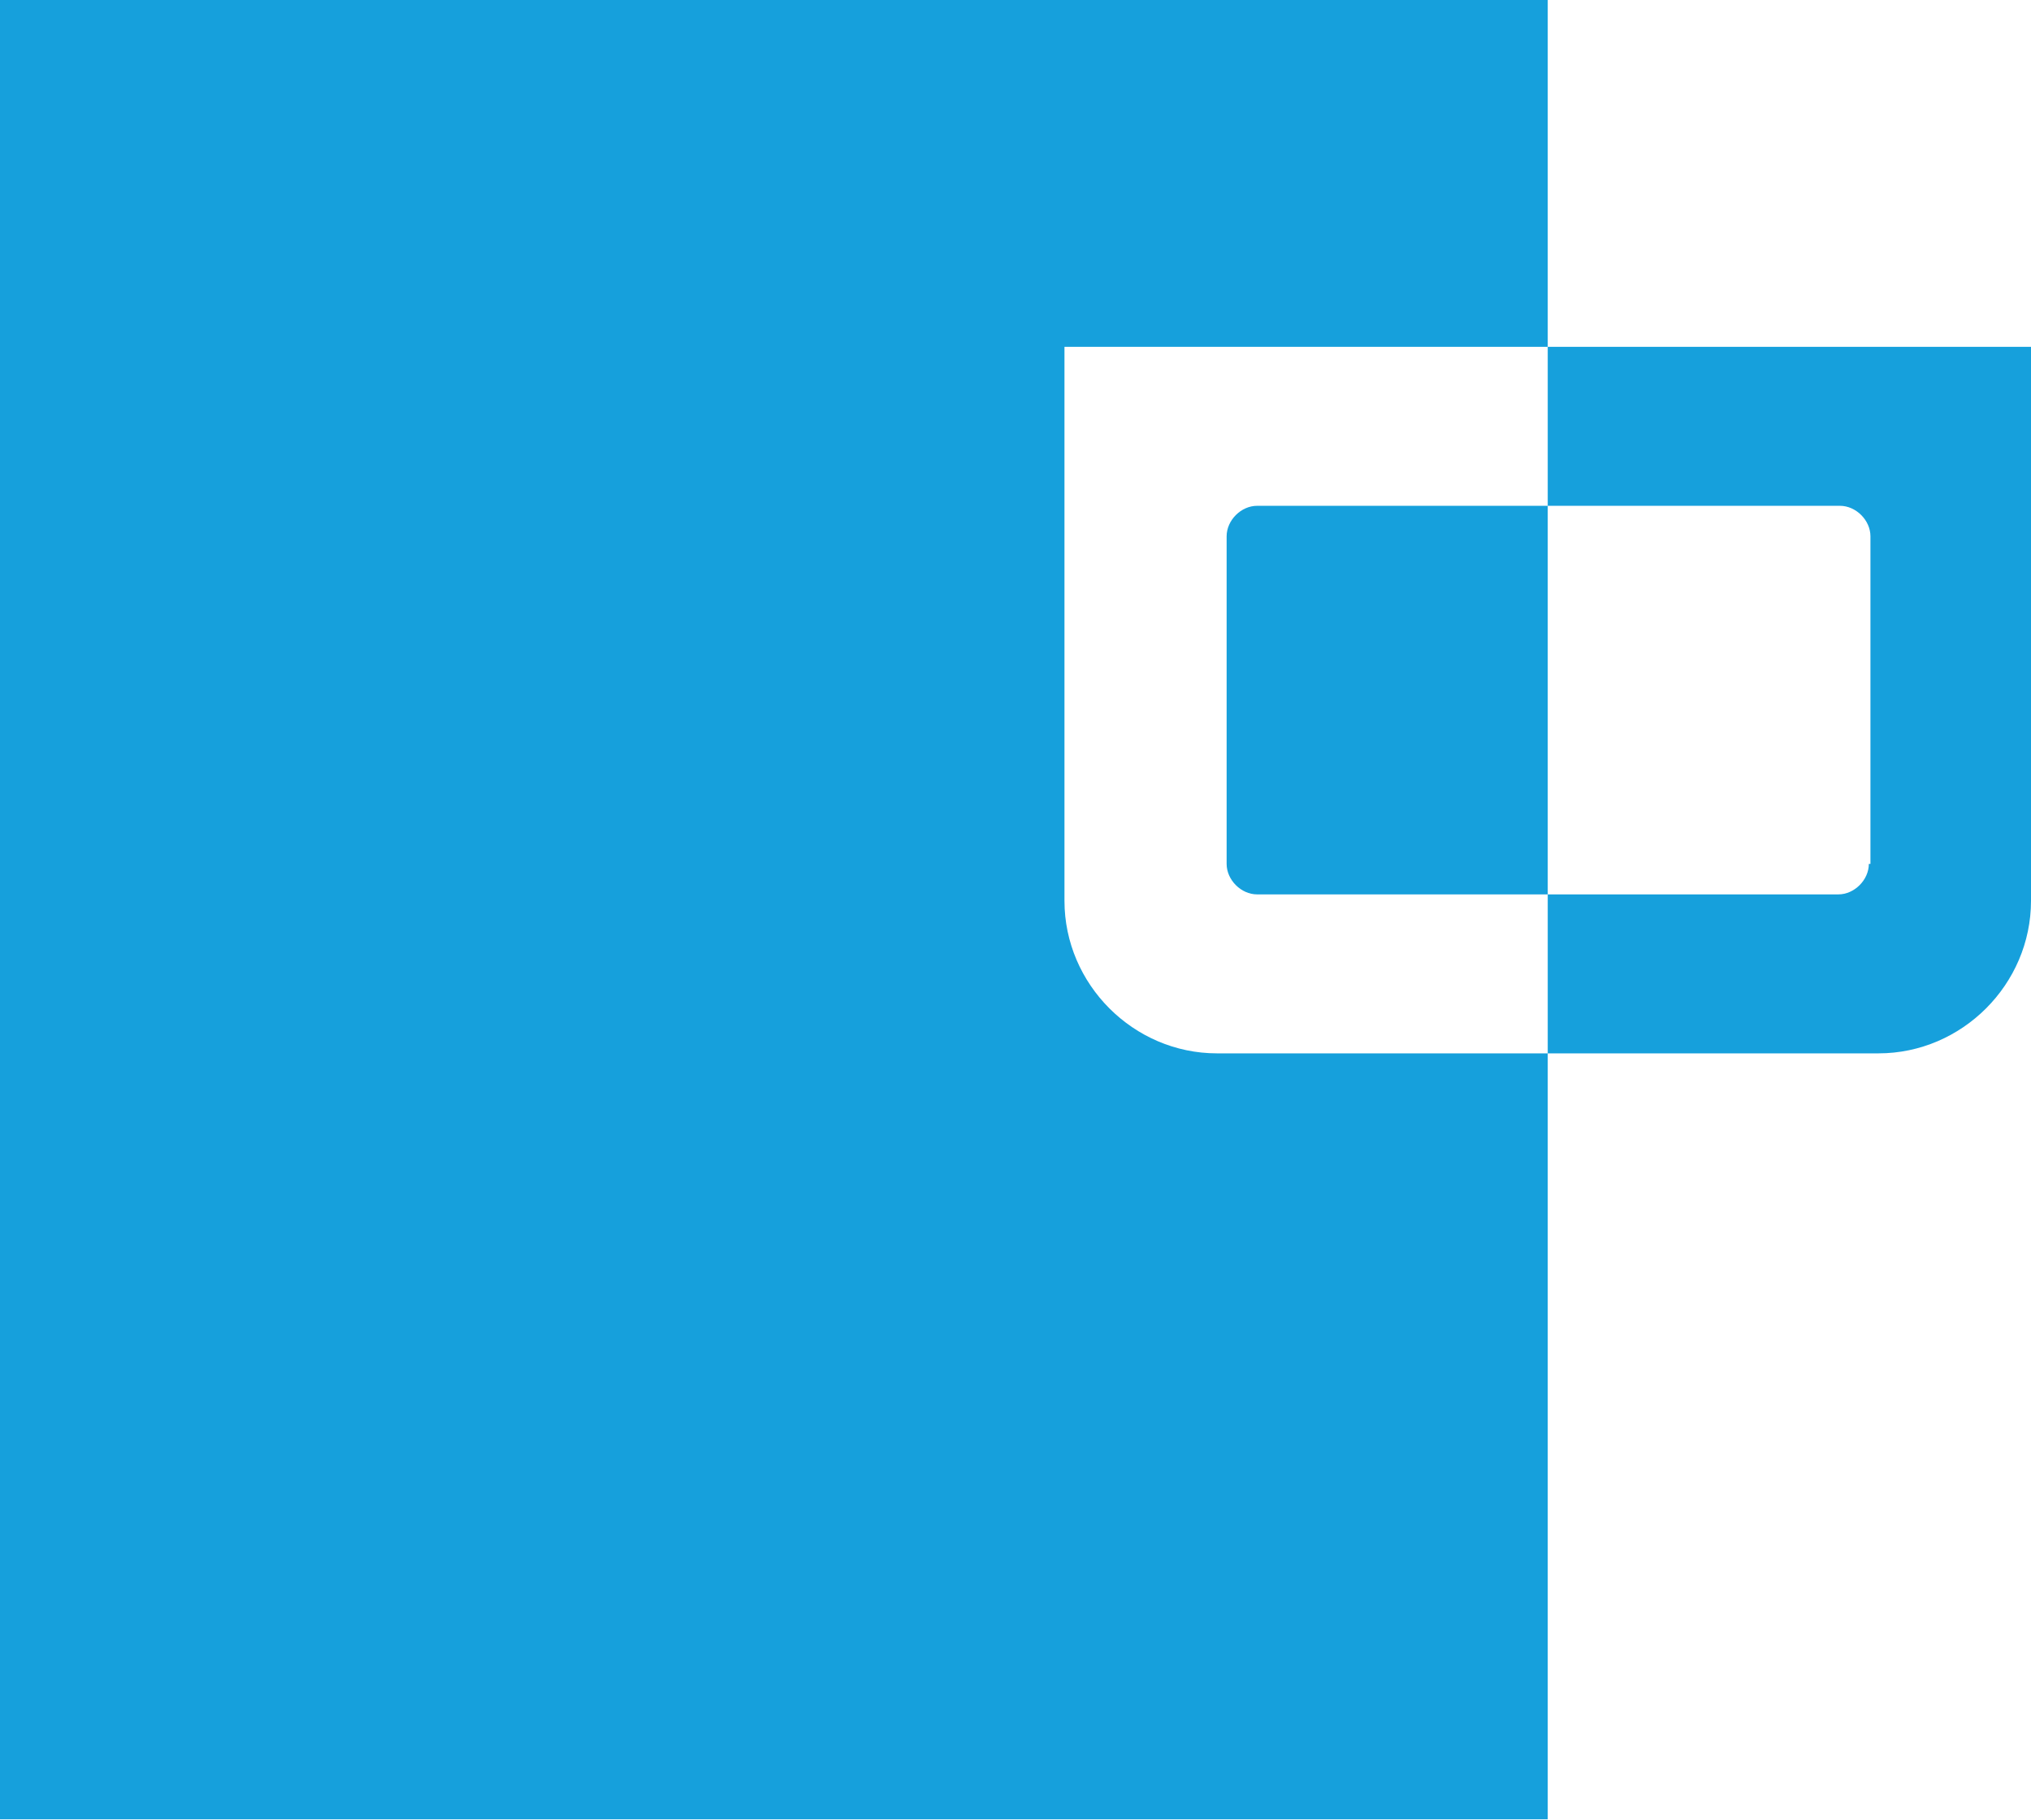
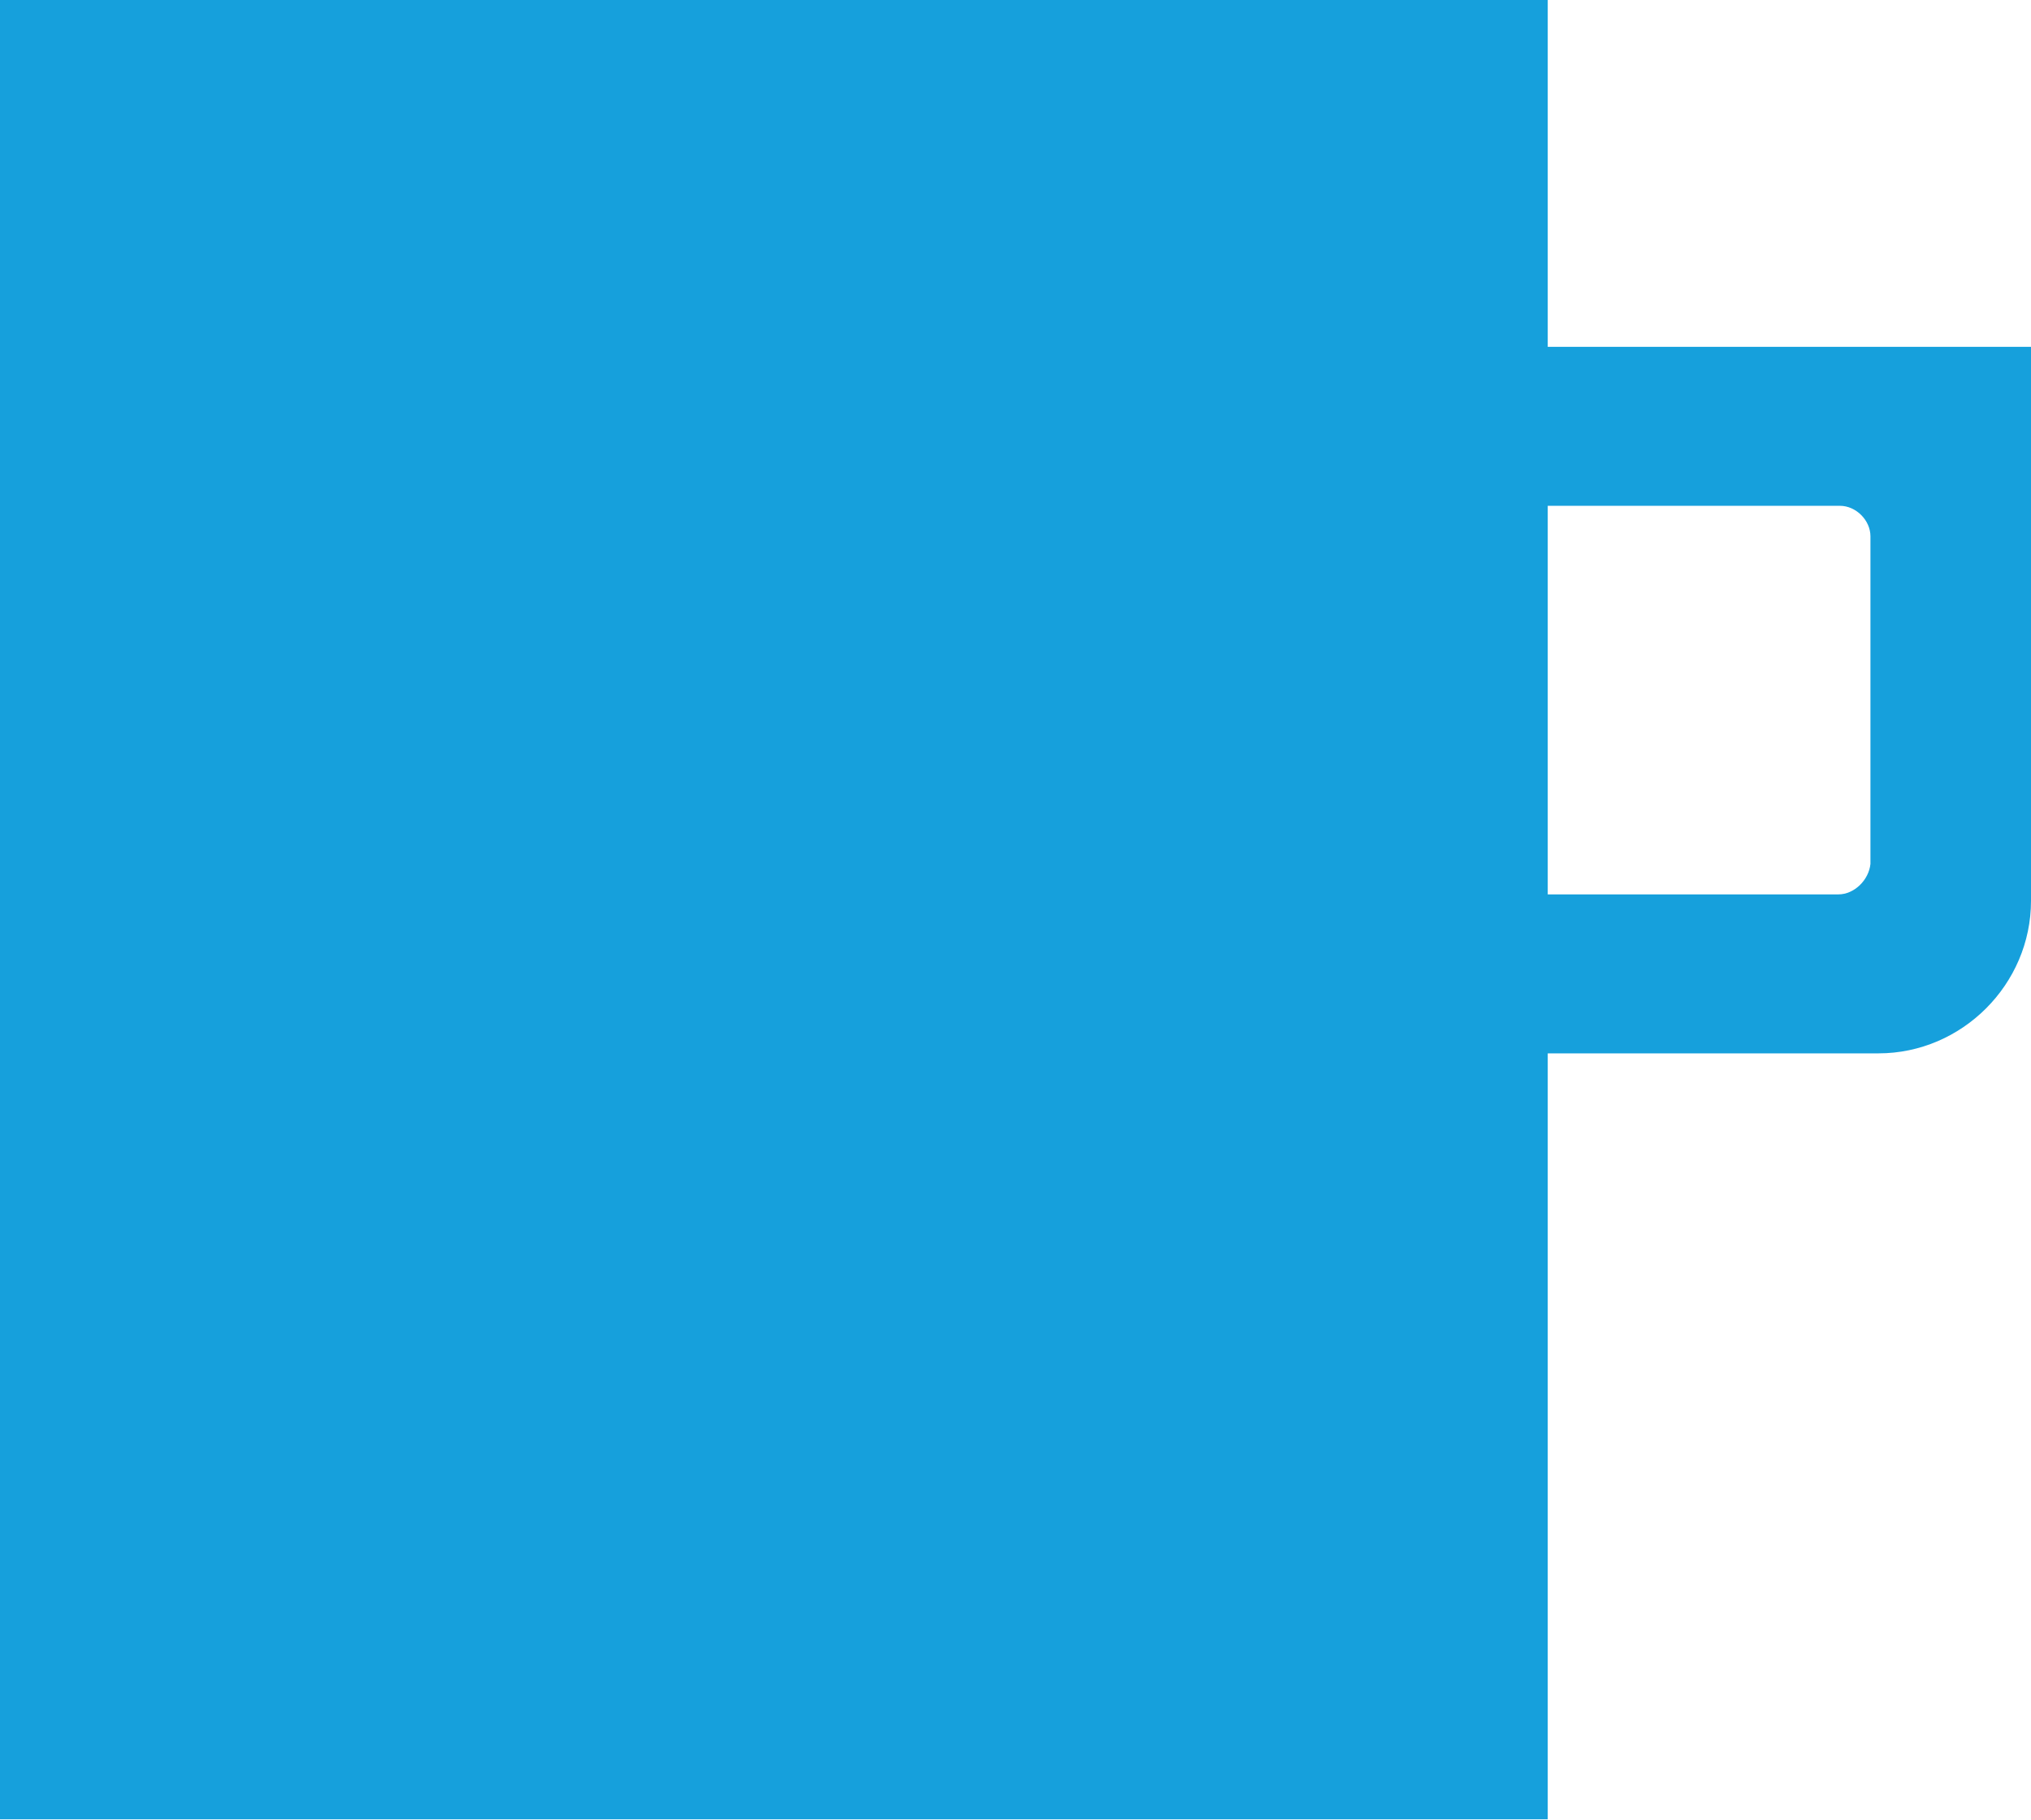
- <svg xmlns="http://www.w3.org/2000/svg" viewBox="0 0 126.5 113.3" enable-background="new 0 0 126.5 113.3">
-   <style type="text/css">.st0{fill:#16A0DC;}</style>
-   <path class="st0" d="M66.3 21.6v34.5c0 5.2 4.3 9.5 9.5 9.5h41.2c5.2 0 9.5-4.3 9.5-9.5v-34.5h-60.2zm50.1 32.2c0 1-.9 1.9-1.9 1.9h-36.2c-1 0-1.9-.9-1.9-1.9v-20.4c0-1 .9-1.9 1.9-1.9h36.3c1 0 1.9.9 1.9 1.9v20.4h-.1zM0 0h96.4v113.3h-96.4z" />
+ <svg xmlns="http://www.w3.org/2000/svg" version="1.1" id="Layer_1" x="0px" y="0px" viewBox="0 0 126.5 113.3" style="enable-background:new 0 0 126.5 113.3;" xml:space="preserve">
+   <style type="text/css">
+ 	.st0{fill:#16A0DC;}
+ </style>
+   <path class="st0" d="M96.4,21.6V0H0v113.3h96.4V65.6H117c5.2,0,9.5-4.3,9.5-9.5V21.6H96.4z M116.5,53.8L116.5,53.8  c-0.1,1-1,1.9-2,1.9H96.4V31.5h18.2c1,0,1.9,0.9,1.9,1.9V53.8z" />
</svg>
